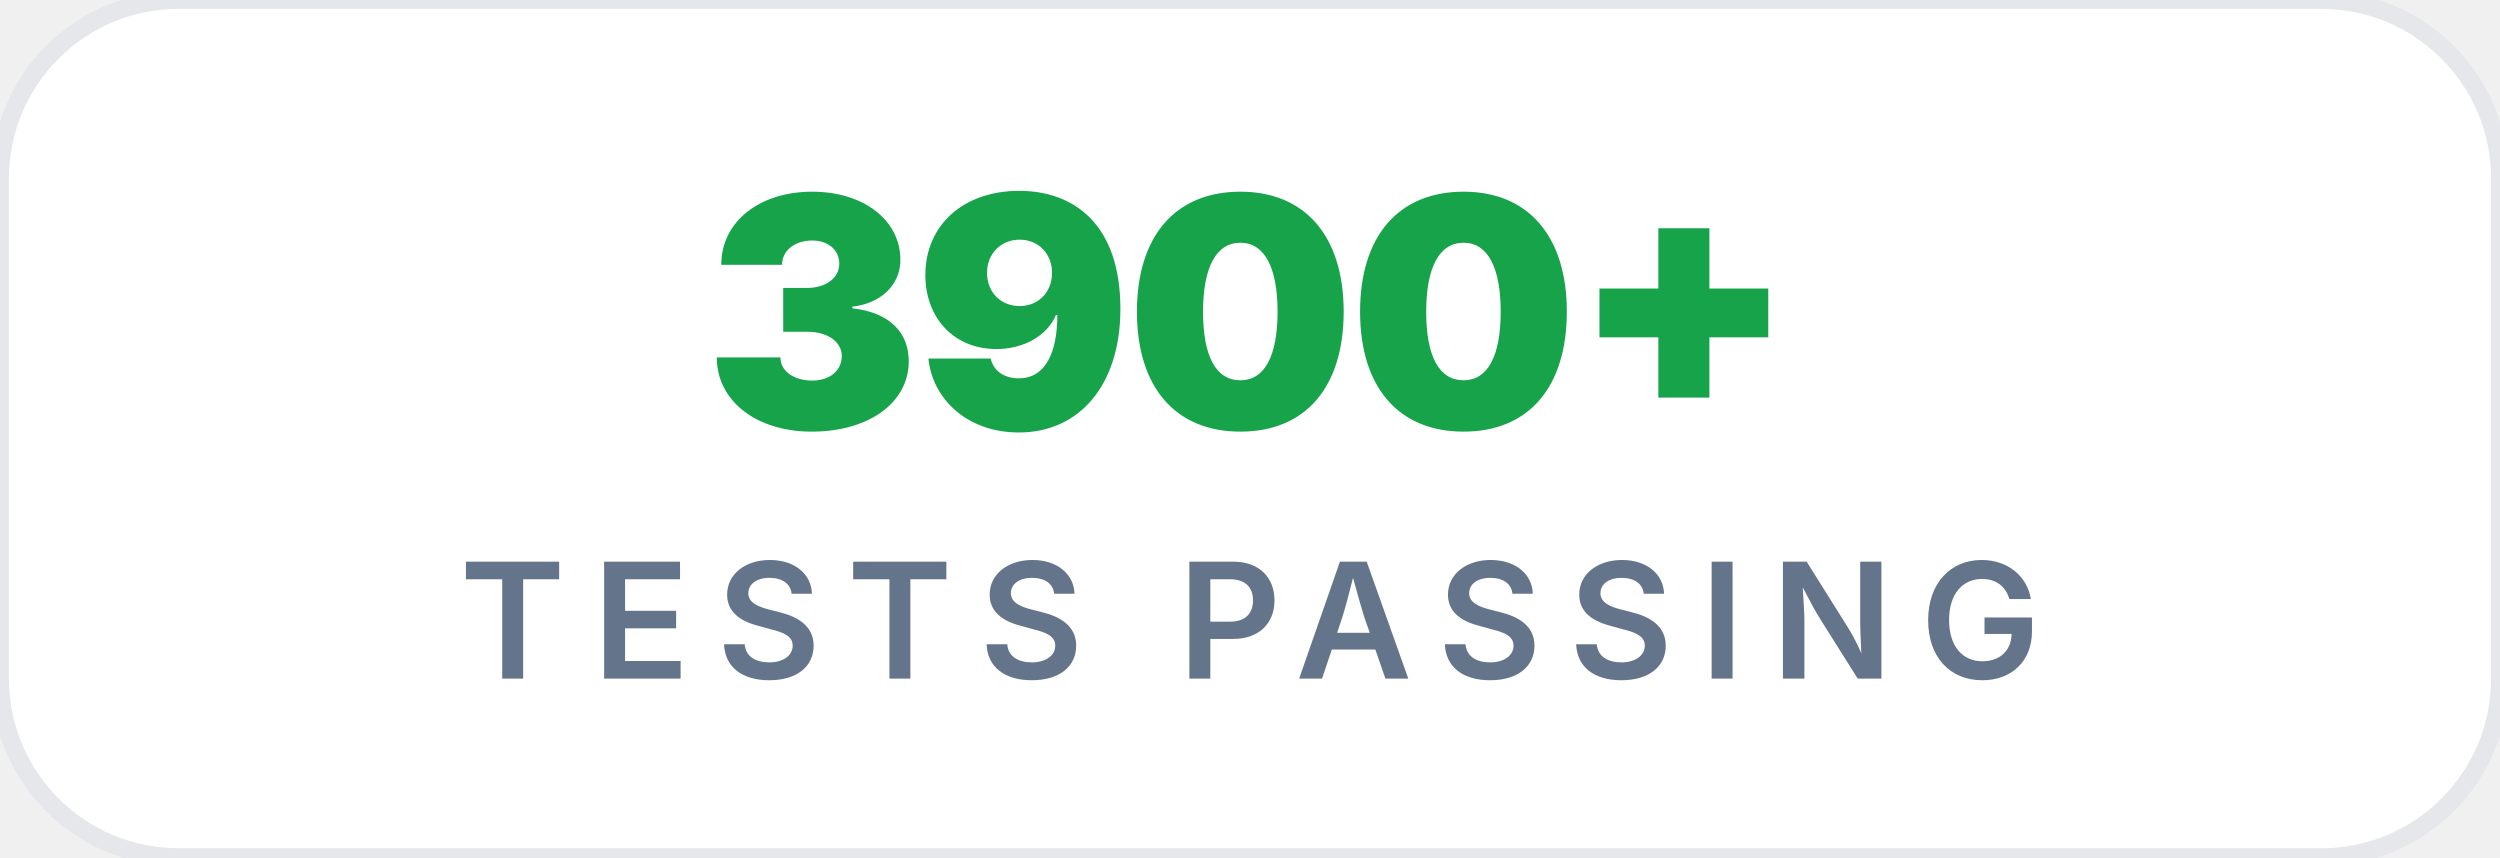
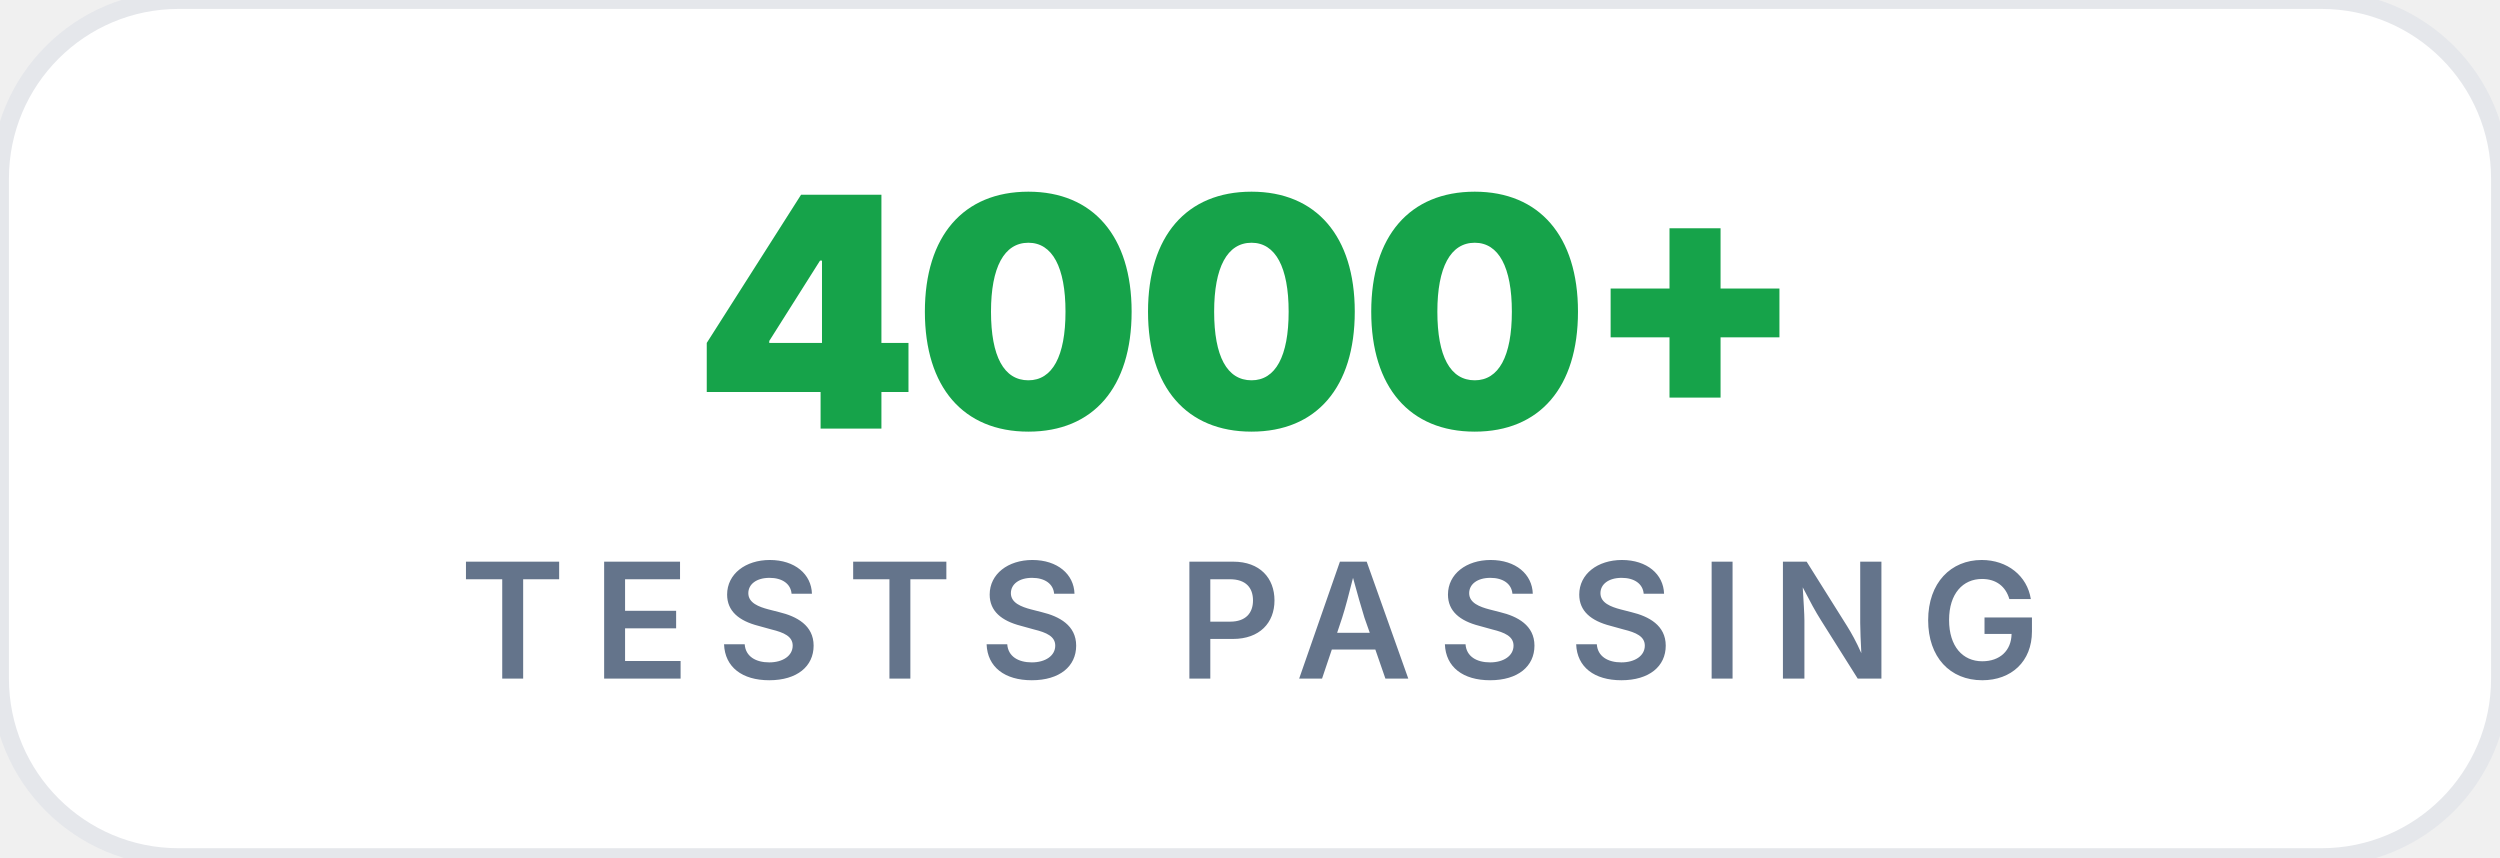
- <svg xmlns="http://www.w3.org/2000/svg" viewBox="0 0 140 48" fill="none" role="img" aria-label="TESTS PASSING: 3900+">
+ <svg xmlns="http://www.w3.org/2000/svg" viewBox="0 0 140 48" fill="none" role="img" aria-label="TESTS PASSING: 4000+">
  <rect x="0" y="0" width="140" height="48" rx="10" fill="#FFFFFF" stroke="#E5E7EB" stroke-width="1" />
-   <text x="70" y="24" fill="#16A34A" font-family="ui-sans-serif, -apple-system, &quot;Segoe UI&quot;, Inter, system-ui, sans-serif" font-size="18" font-weight="900" text-anchor="middle" letter-spacing="-0.3">3900+</text>
+   <text x="70" y="24" fill="#16A34A" font-family="ui-sans-serif, -apple-system, &quot;Segoe UI&quot;, Inter, system-ui, sans-serif" font-size="18" font-weight="900" text-anchor="middle" letter-spacing="-0.3">4000+</text>
  <text x="70" y="38" fill="#64748B" font-family="ui-sans-serif, -apple-system, &quot;Segoe UI&quot;, Inter, system-ui, sans-serif" font-size="9" font-weight="600" text-anchor="middle" letter-spacing="1.5">TESTS PASSING</text>
</svg>
